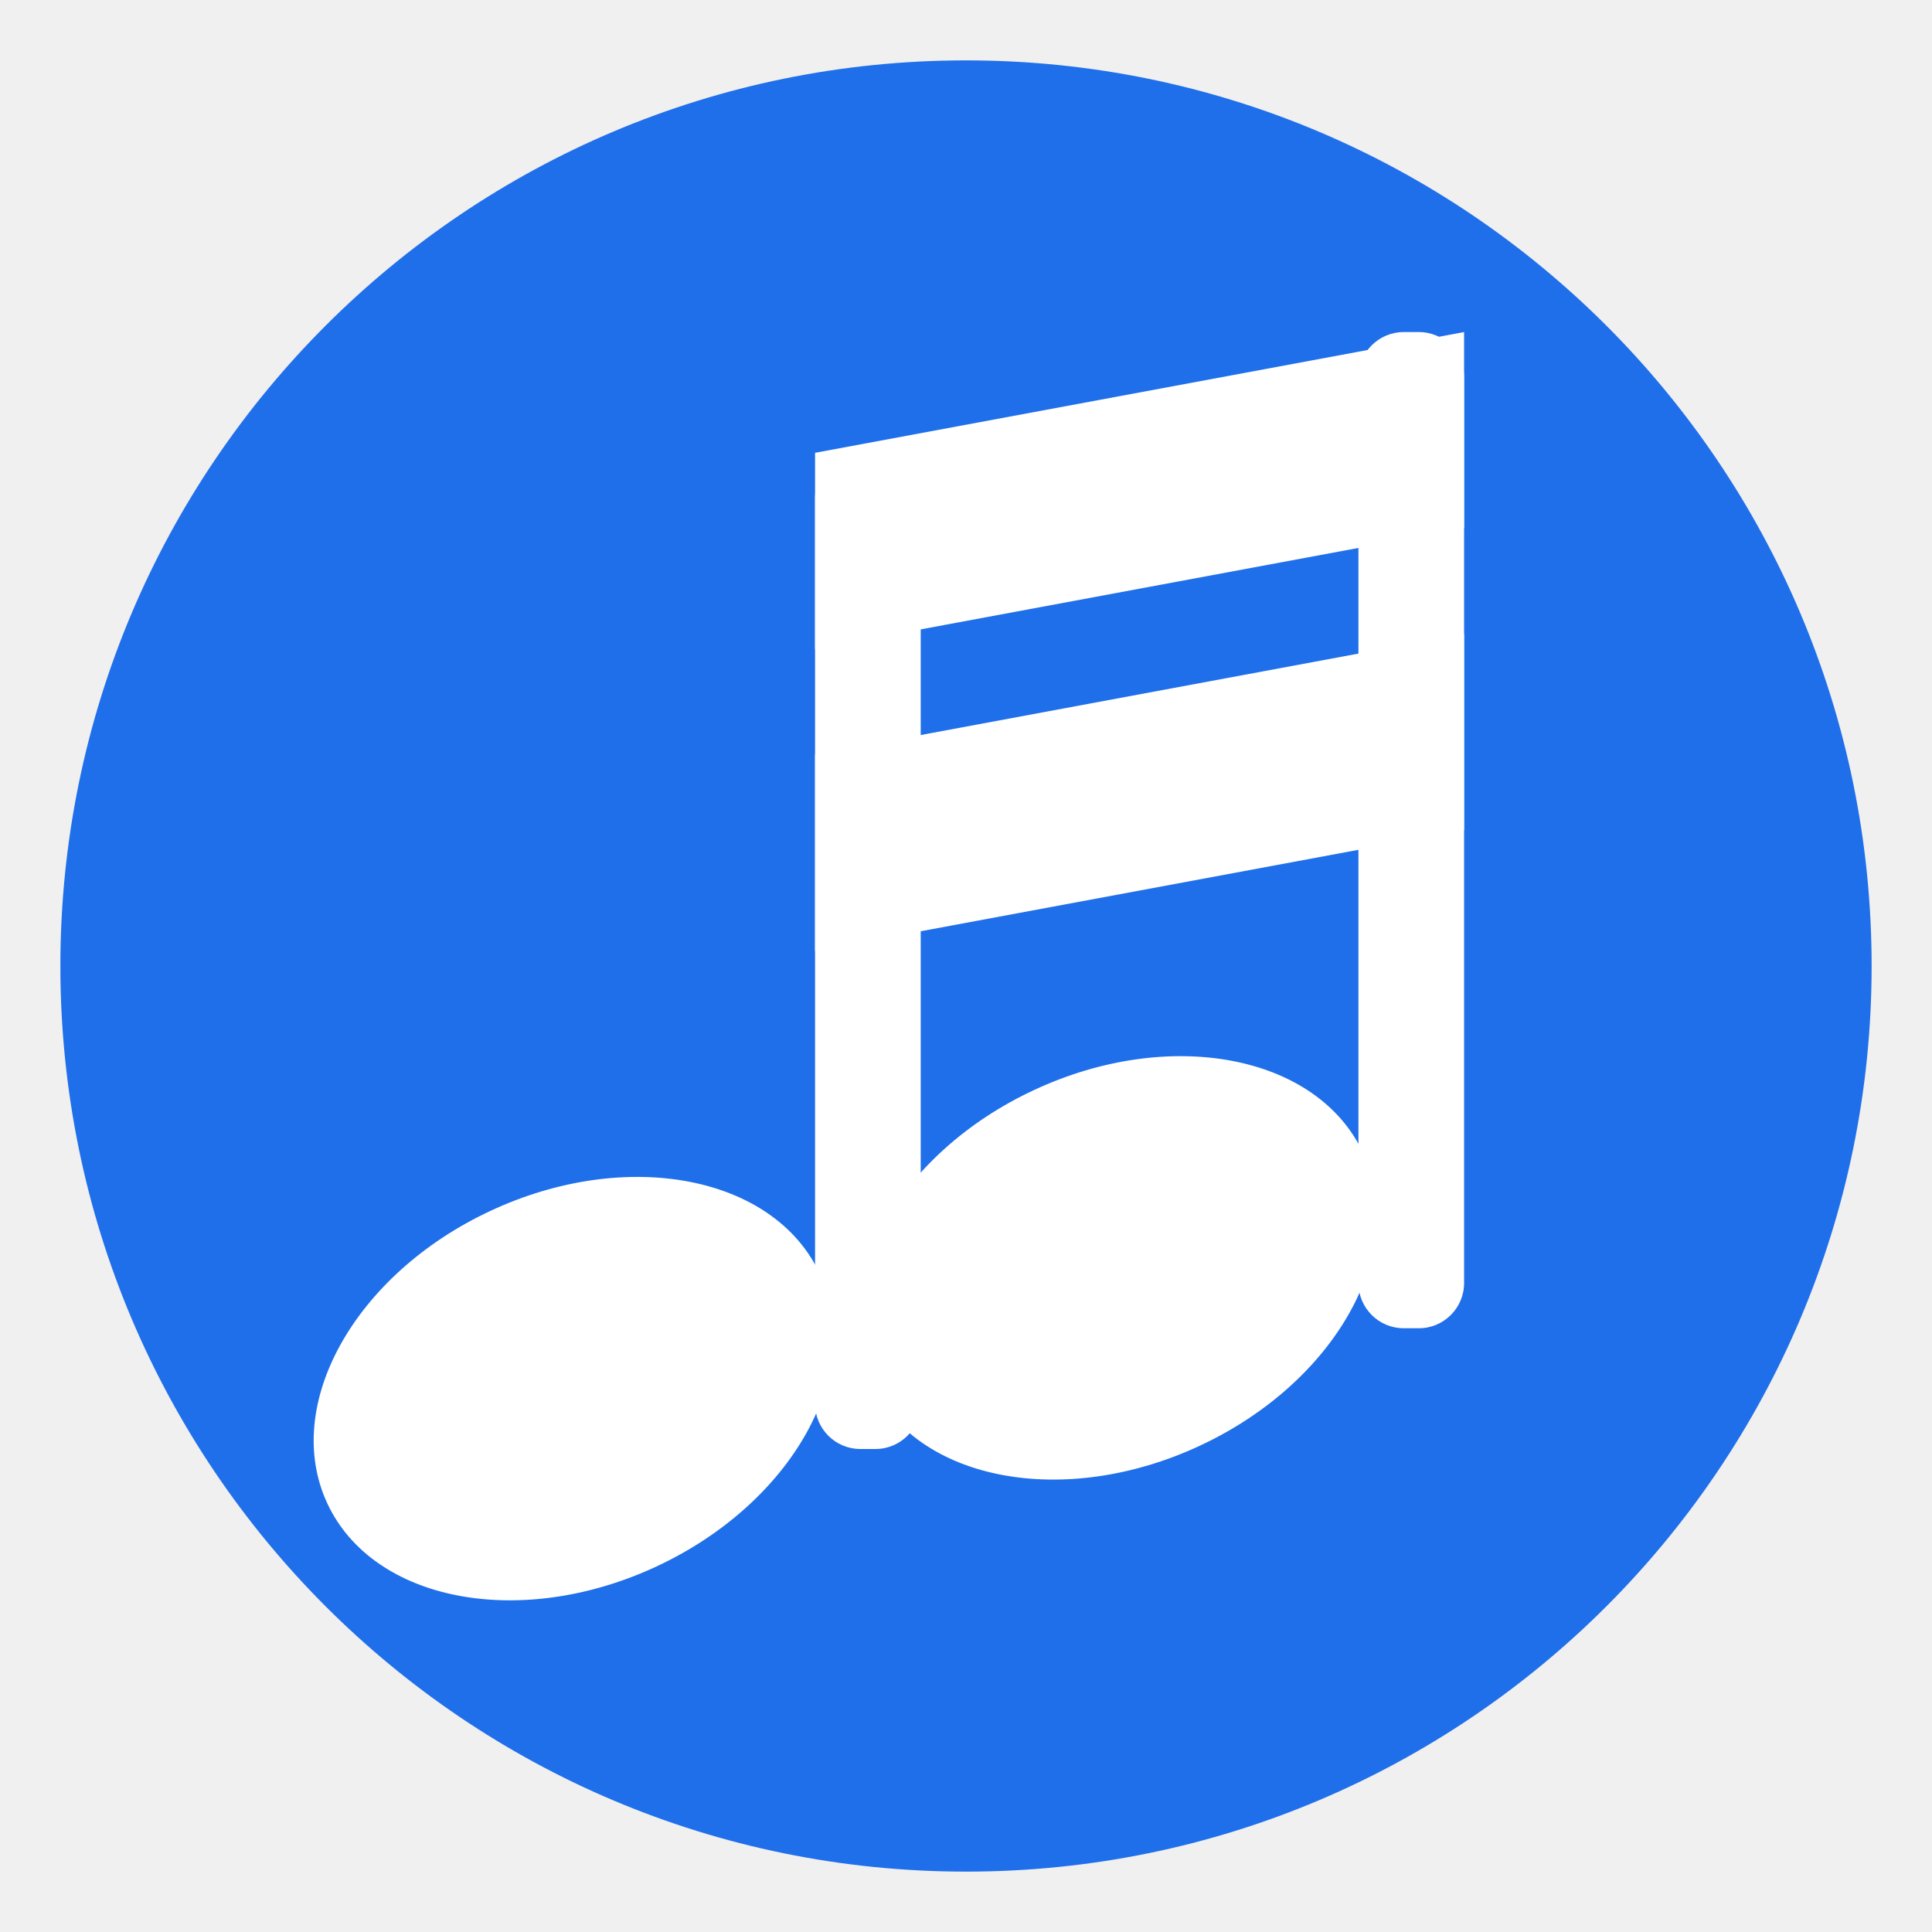
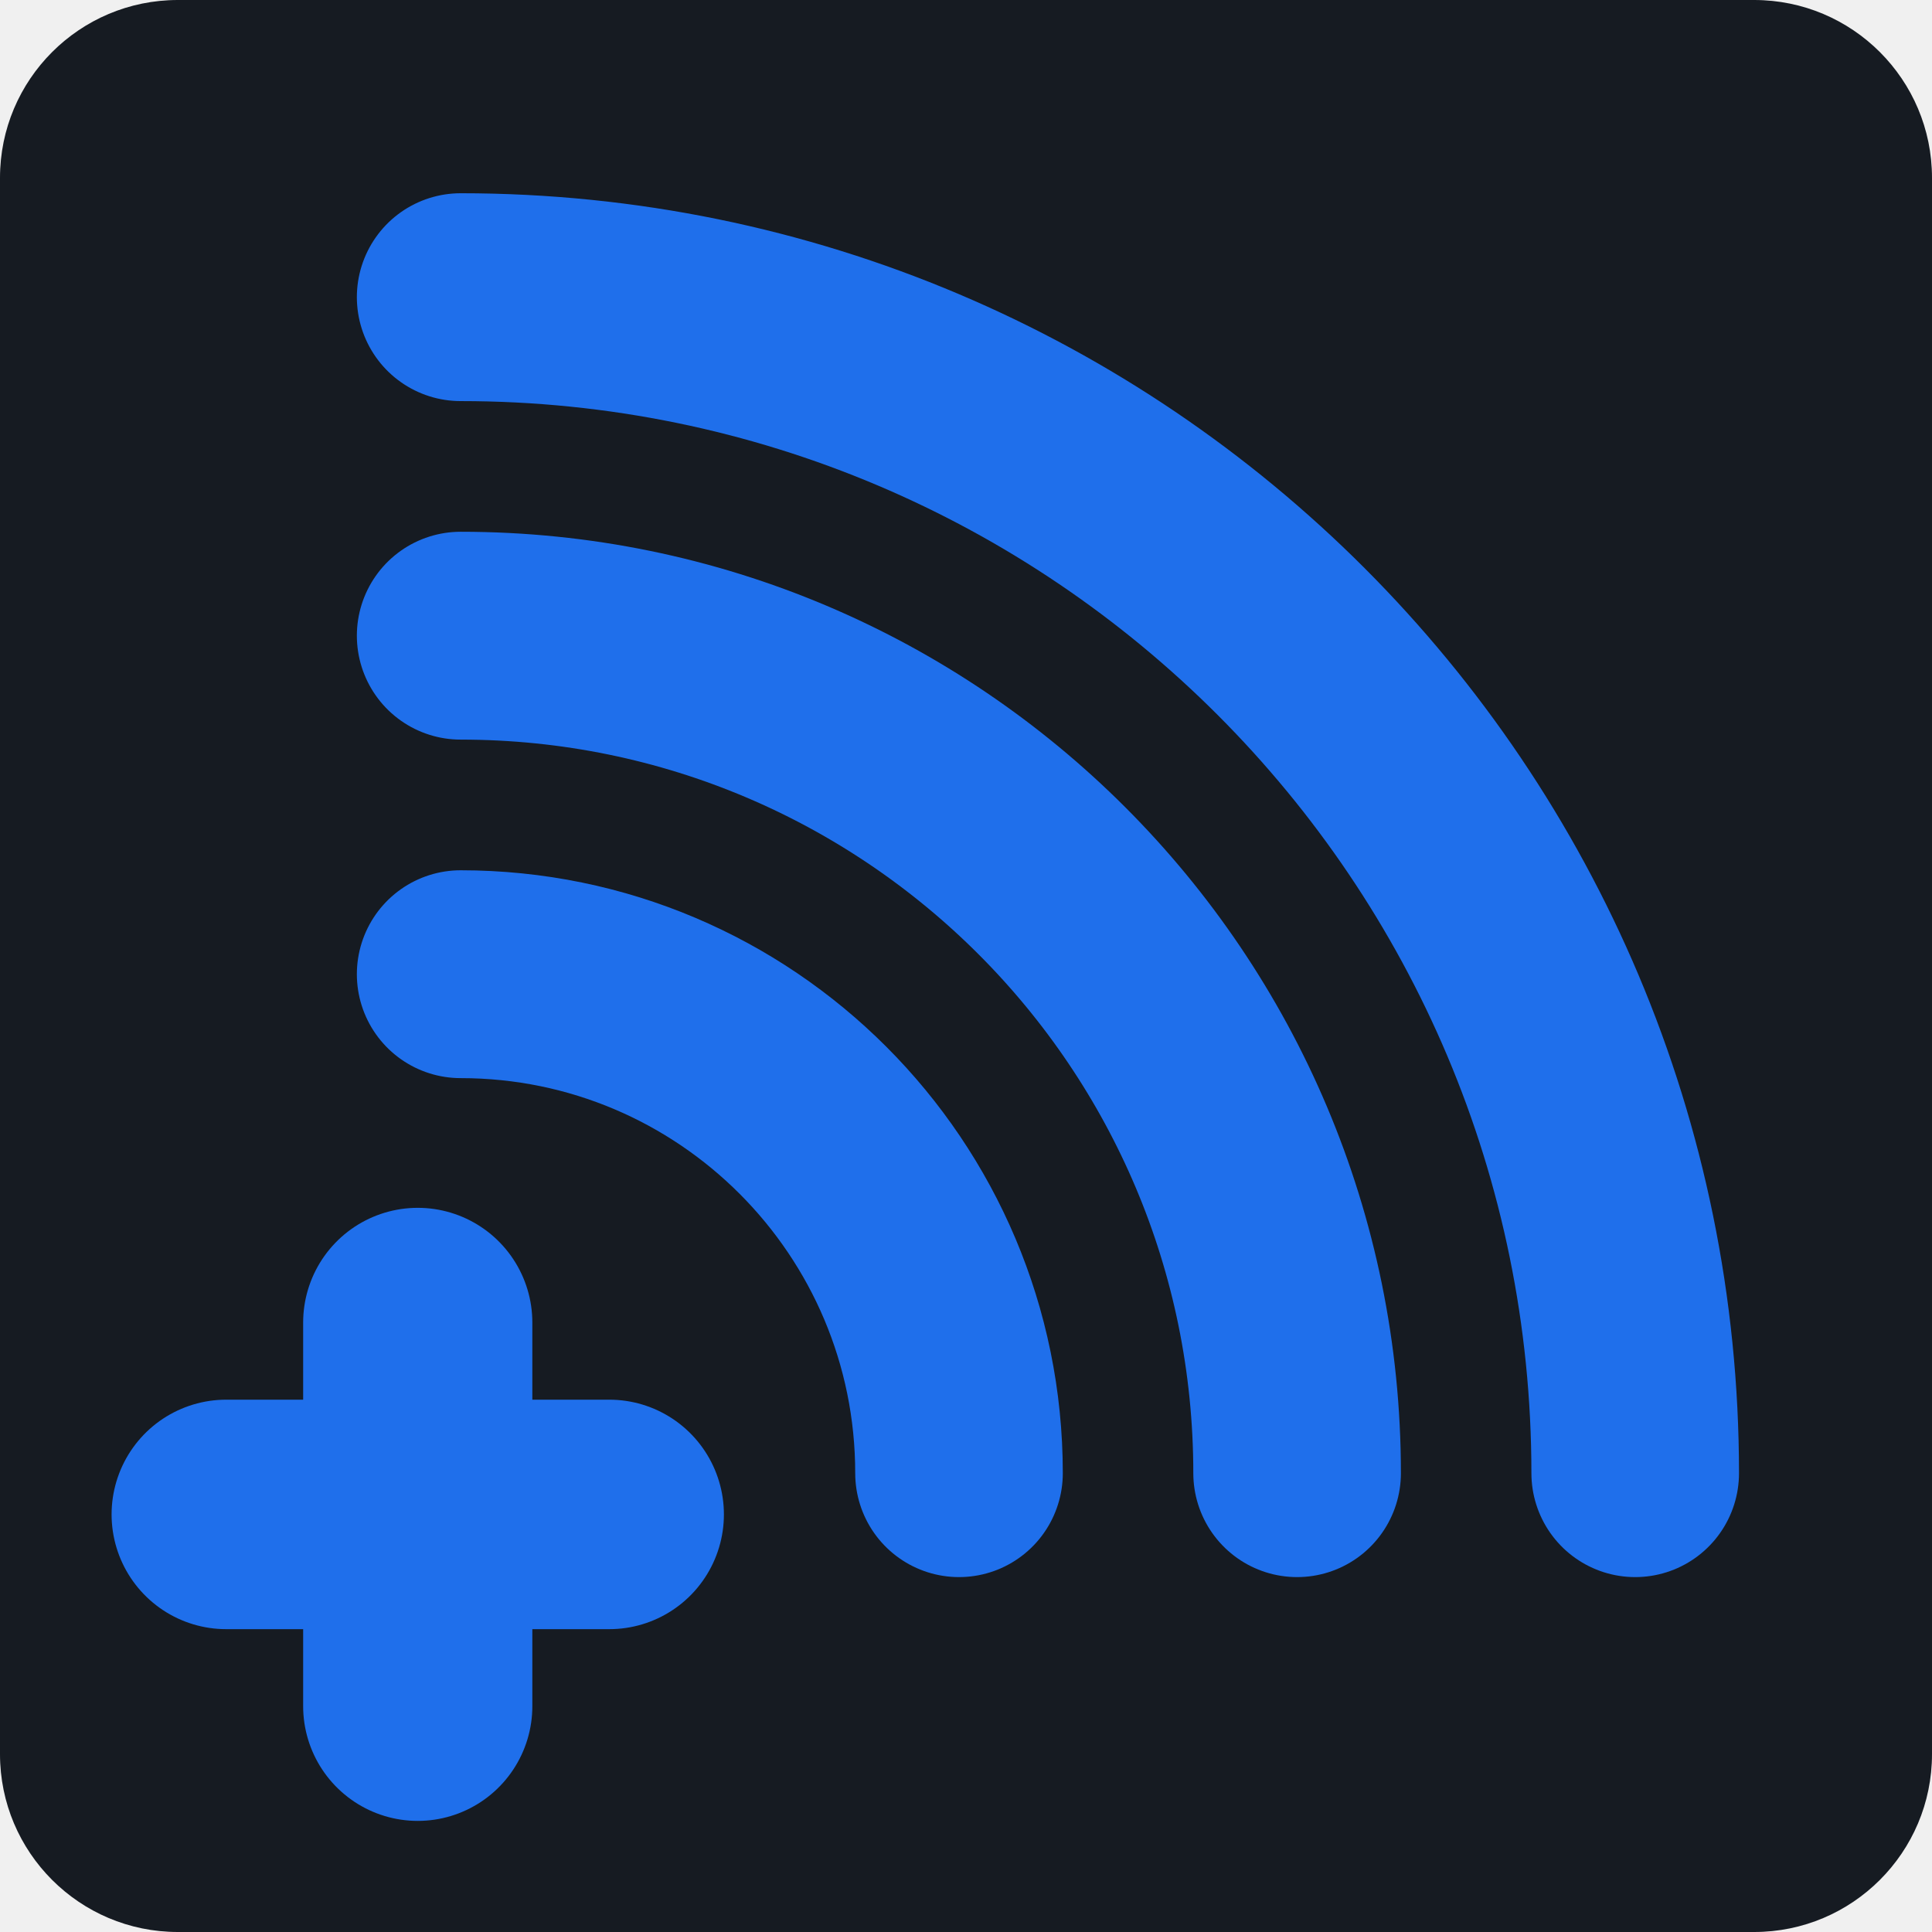
- <svg xmlns="http://www.w3.org/2000/svg" viewBox="0 0 64 64" width="64" height="64">
-   <circle cx="32" cy="32" r="30" fill="#1f6feb" />
-   <ellipse cx="19" cy="46" rx="9" ry="6.5" fill="white" transform="rotate(-25 19 46)" />
-   <ellipse cx="37" cy="42" rx="9" ry="6.5" fill="white" transform="rotate(-25 37 42)" />
-   <rect x="27" y="15" width="3.5" height="33" rx="1.5" fill="white" />
-   <rect x="45" y="11" width="3.5" height="33" rx="1.5" fill="white" />
-   <polygon points="27,15 48.5,11 48.5,17.5 27,21.5" fill="white" />
-   <polygon points="27,25 48.5,21 48.5,27.5 27,31.5" fill="white" />
+ <svg xmlns="http://www.w3.org/2000/svg" viewBox="0 0 64 64" width="64" height="64" version="1.1" id="svg4">
+   <defs id="defs4" />
+   <rect style="fill:#161b22;fill-opacity:1;stroke-width:8;stroke-linecap:round;stroke-linejoin:round" id="rect4" width="64" height="64" x="0" y="0" rx="5.892" ry="5.892" />
+   <g id="g16" transform="matrix(1.119986,0,0,1.121383,-9.217454,1.540116)" style="stroke-width:1.023">
+     <g id="g15" style="stroke-width:1.023">
+       <path style="fill:none;fill-opacity:1;stroke:#1f6feb;stroke-width:6.14;stroke-linecap:round;stroke-linejoin:round;stroke-dasharray:none;stroke-opacity:1" id="path4" d="M 21.855,7.405 A 34.74,34.74 0 0 1 56.595,42.145" />
+       <path style="fill:none;fill-opacity:1;stroke:#1f6feb;stroke-width:6.14;stroke-linecap:round;stroke-linejoin:round;stroke-dasharray:none;stroke-opacity:1" id="path10" d="m 21.855,17.405 a 24.74,24.74 0 0 1 24.74,24.74" />
+       <path style="fill:none;fill-opacity:1;stroke:#1f6feb;stroke-width:6.14;stroke-linecap:round;stroke-linejoin:round;stroke-dasharray:none;stroke-opacity:1" id="path11" d="M 21.855,27.405 A 14.74,14.74 0 0 1 36.595,42.145" />
+     </g>
+     <g id="g14" style="stroke-width:1.023" transform="matrix(1.656216,0,0,1.656216,-19.4516,-22.51265)">
+       <path style="fill:#1f6feb;fill-opacity:1;stroke:#1f6feb;stroke-width:4.093;stroke-linecap:round;stroke-linejoin:round;stroke-dasharray:none;stroke-opacity:1" d="m 20.753,39.775 h 6.842" id="path13" />
+       <path style="fill:#1f6feb;fill-opacity:1;stroke:#1f6feb;stroke-width:4.093;stroke-linecap:round;stroke-linejoin:round;stroke-dasharray:none;stroke-opacity:1" d="m 24.174,36.353 v 6.842" id="path14" />
+     </g>
+   </g>
+   <path style="fill:#1f6feb;fill-opacity:1;stroke:none;stroke-width:4;stroke-linecap:round;stroke-linejoin:round;stroke-dasharray:none;stroke-opacity:1" d="M 0,64 64,0" id="path27" />
</svg>
